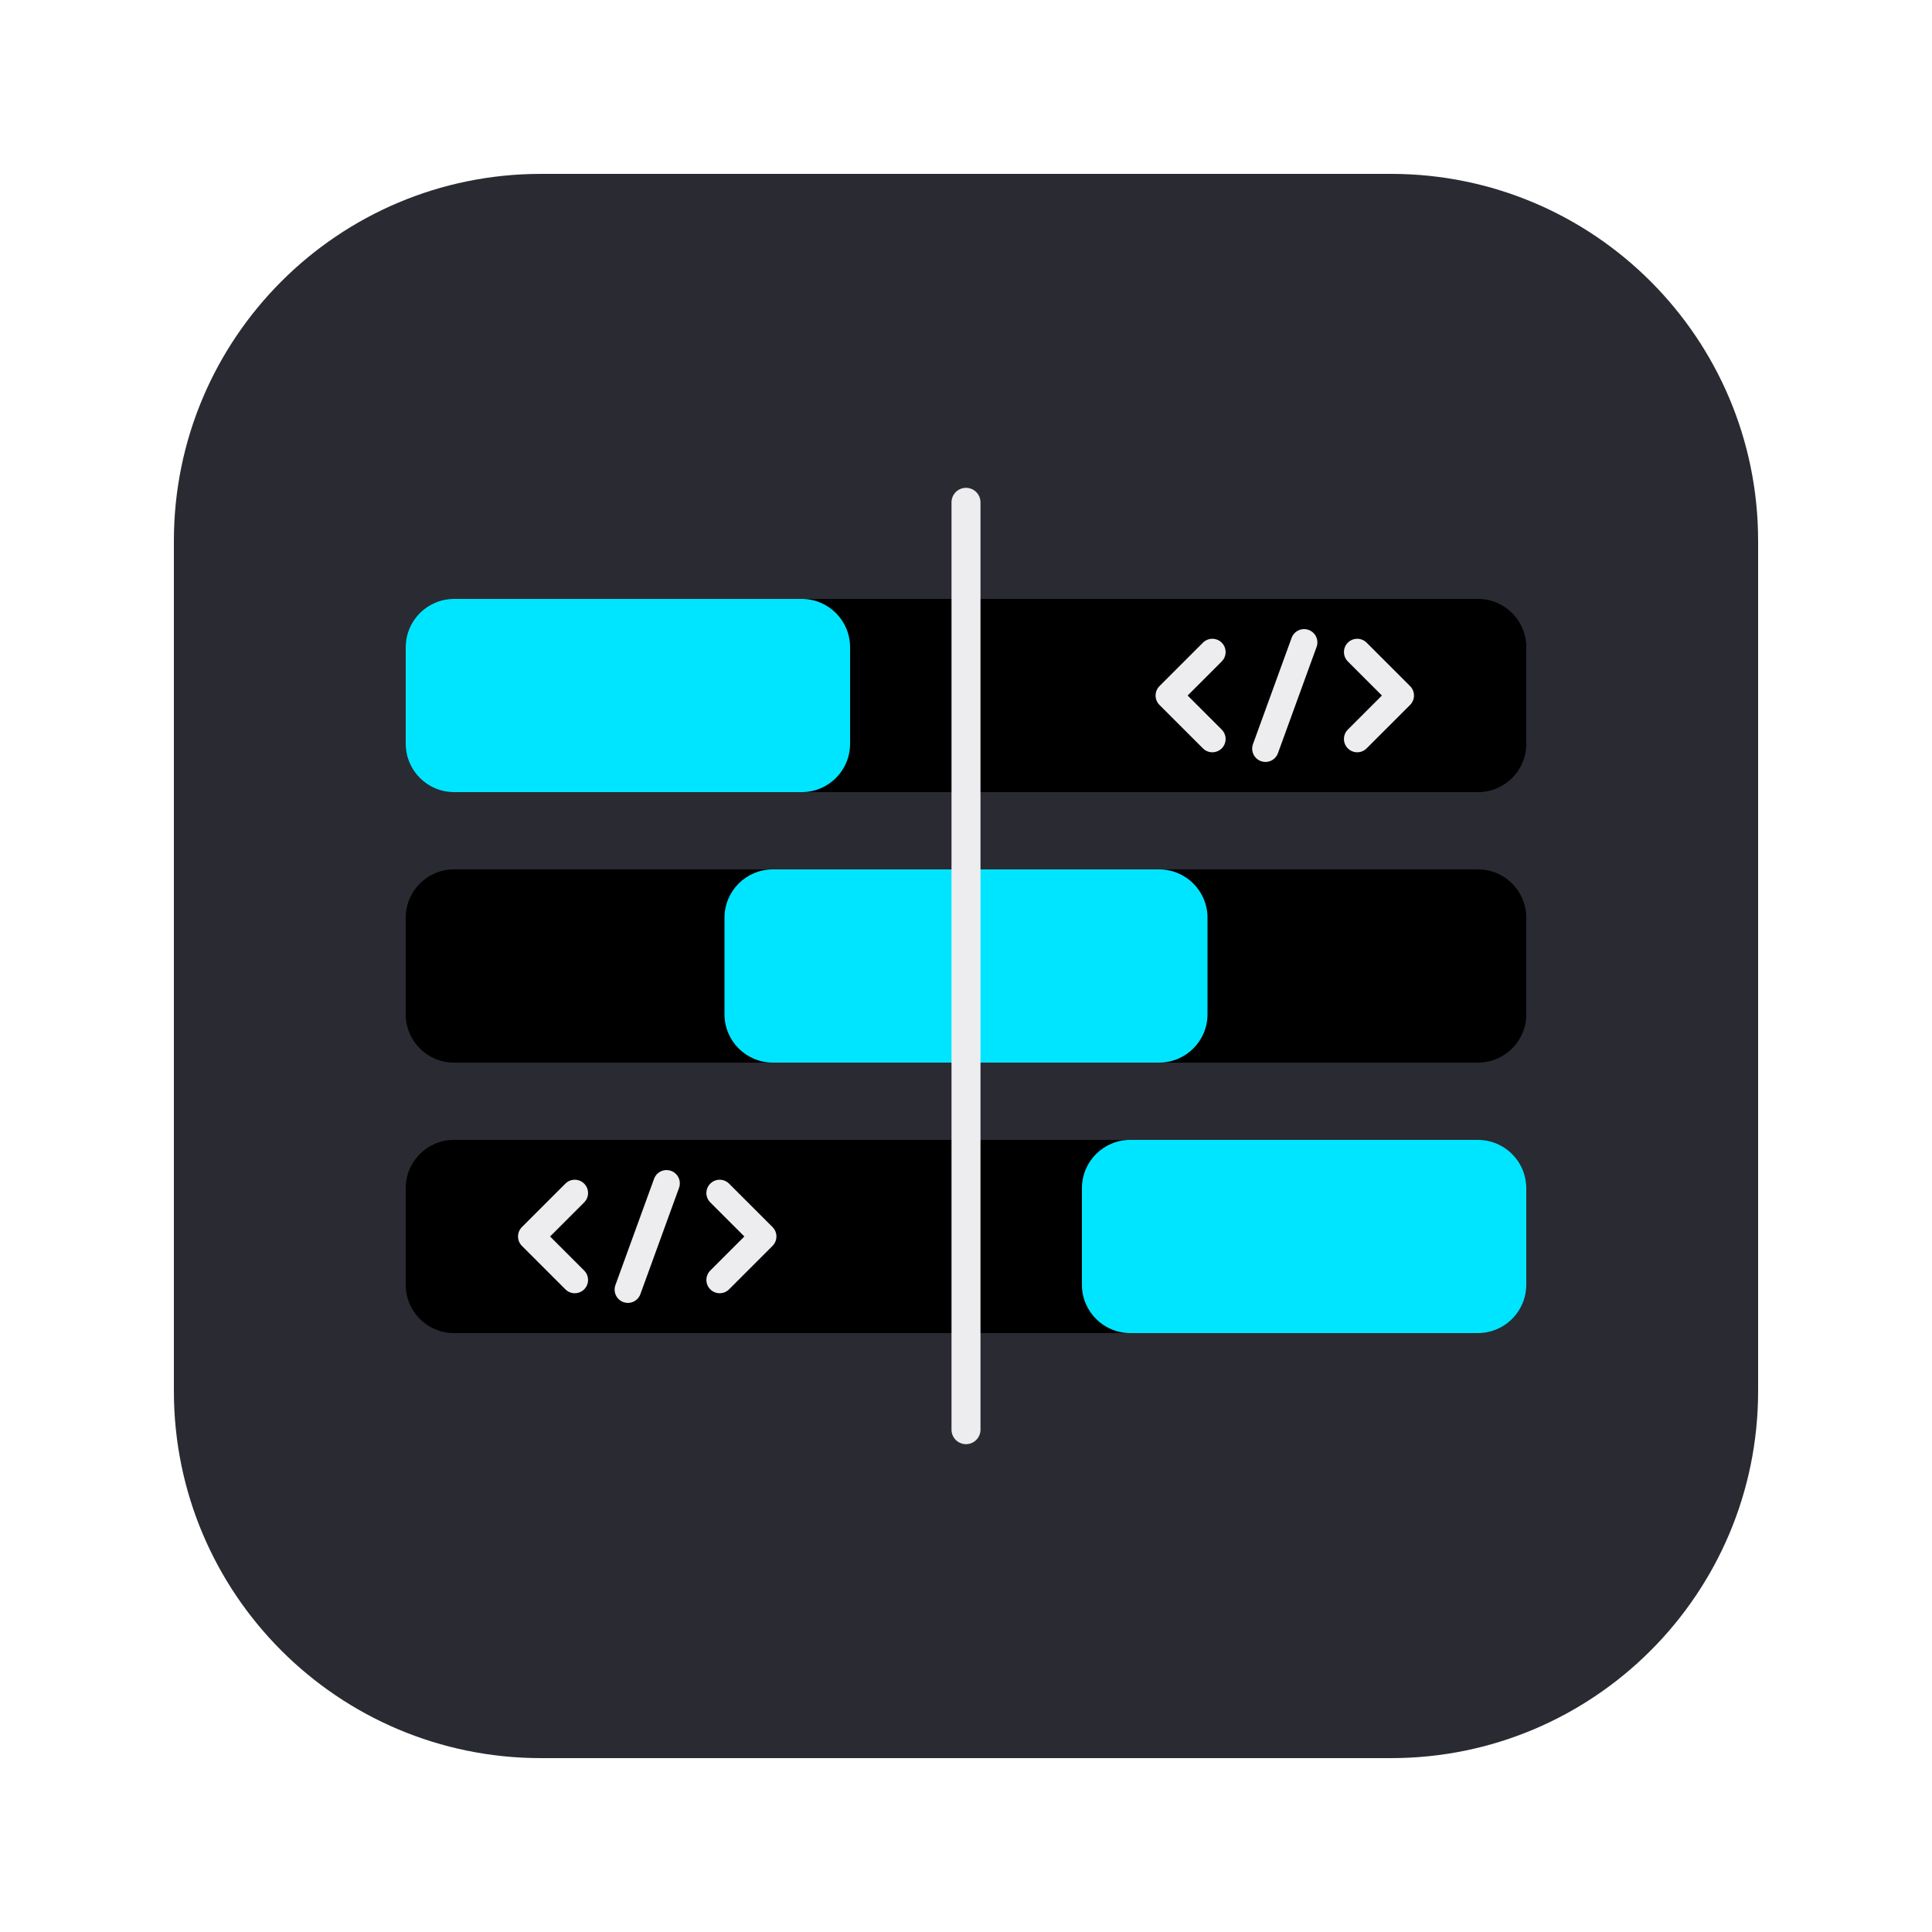
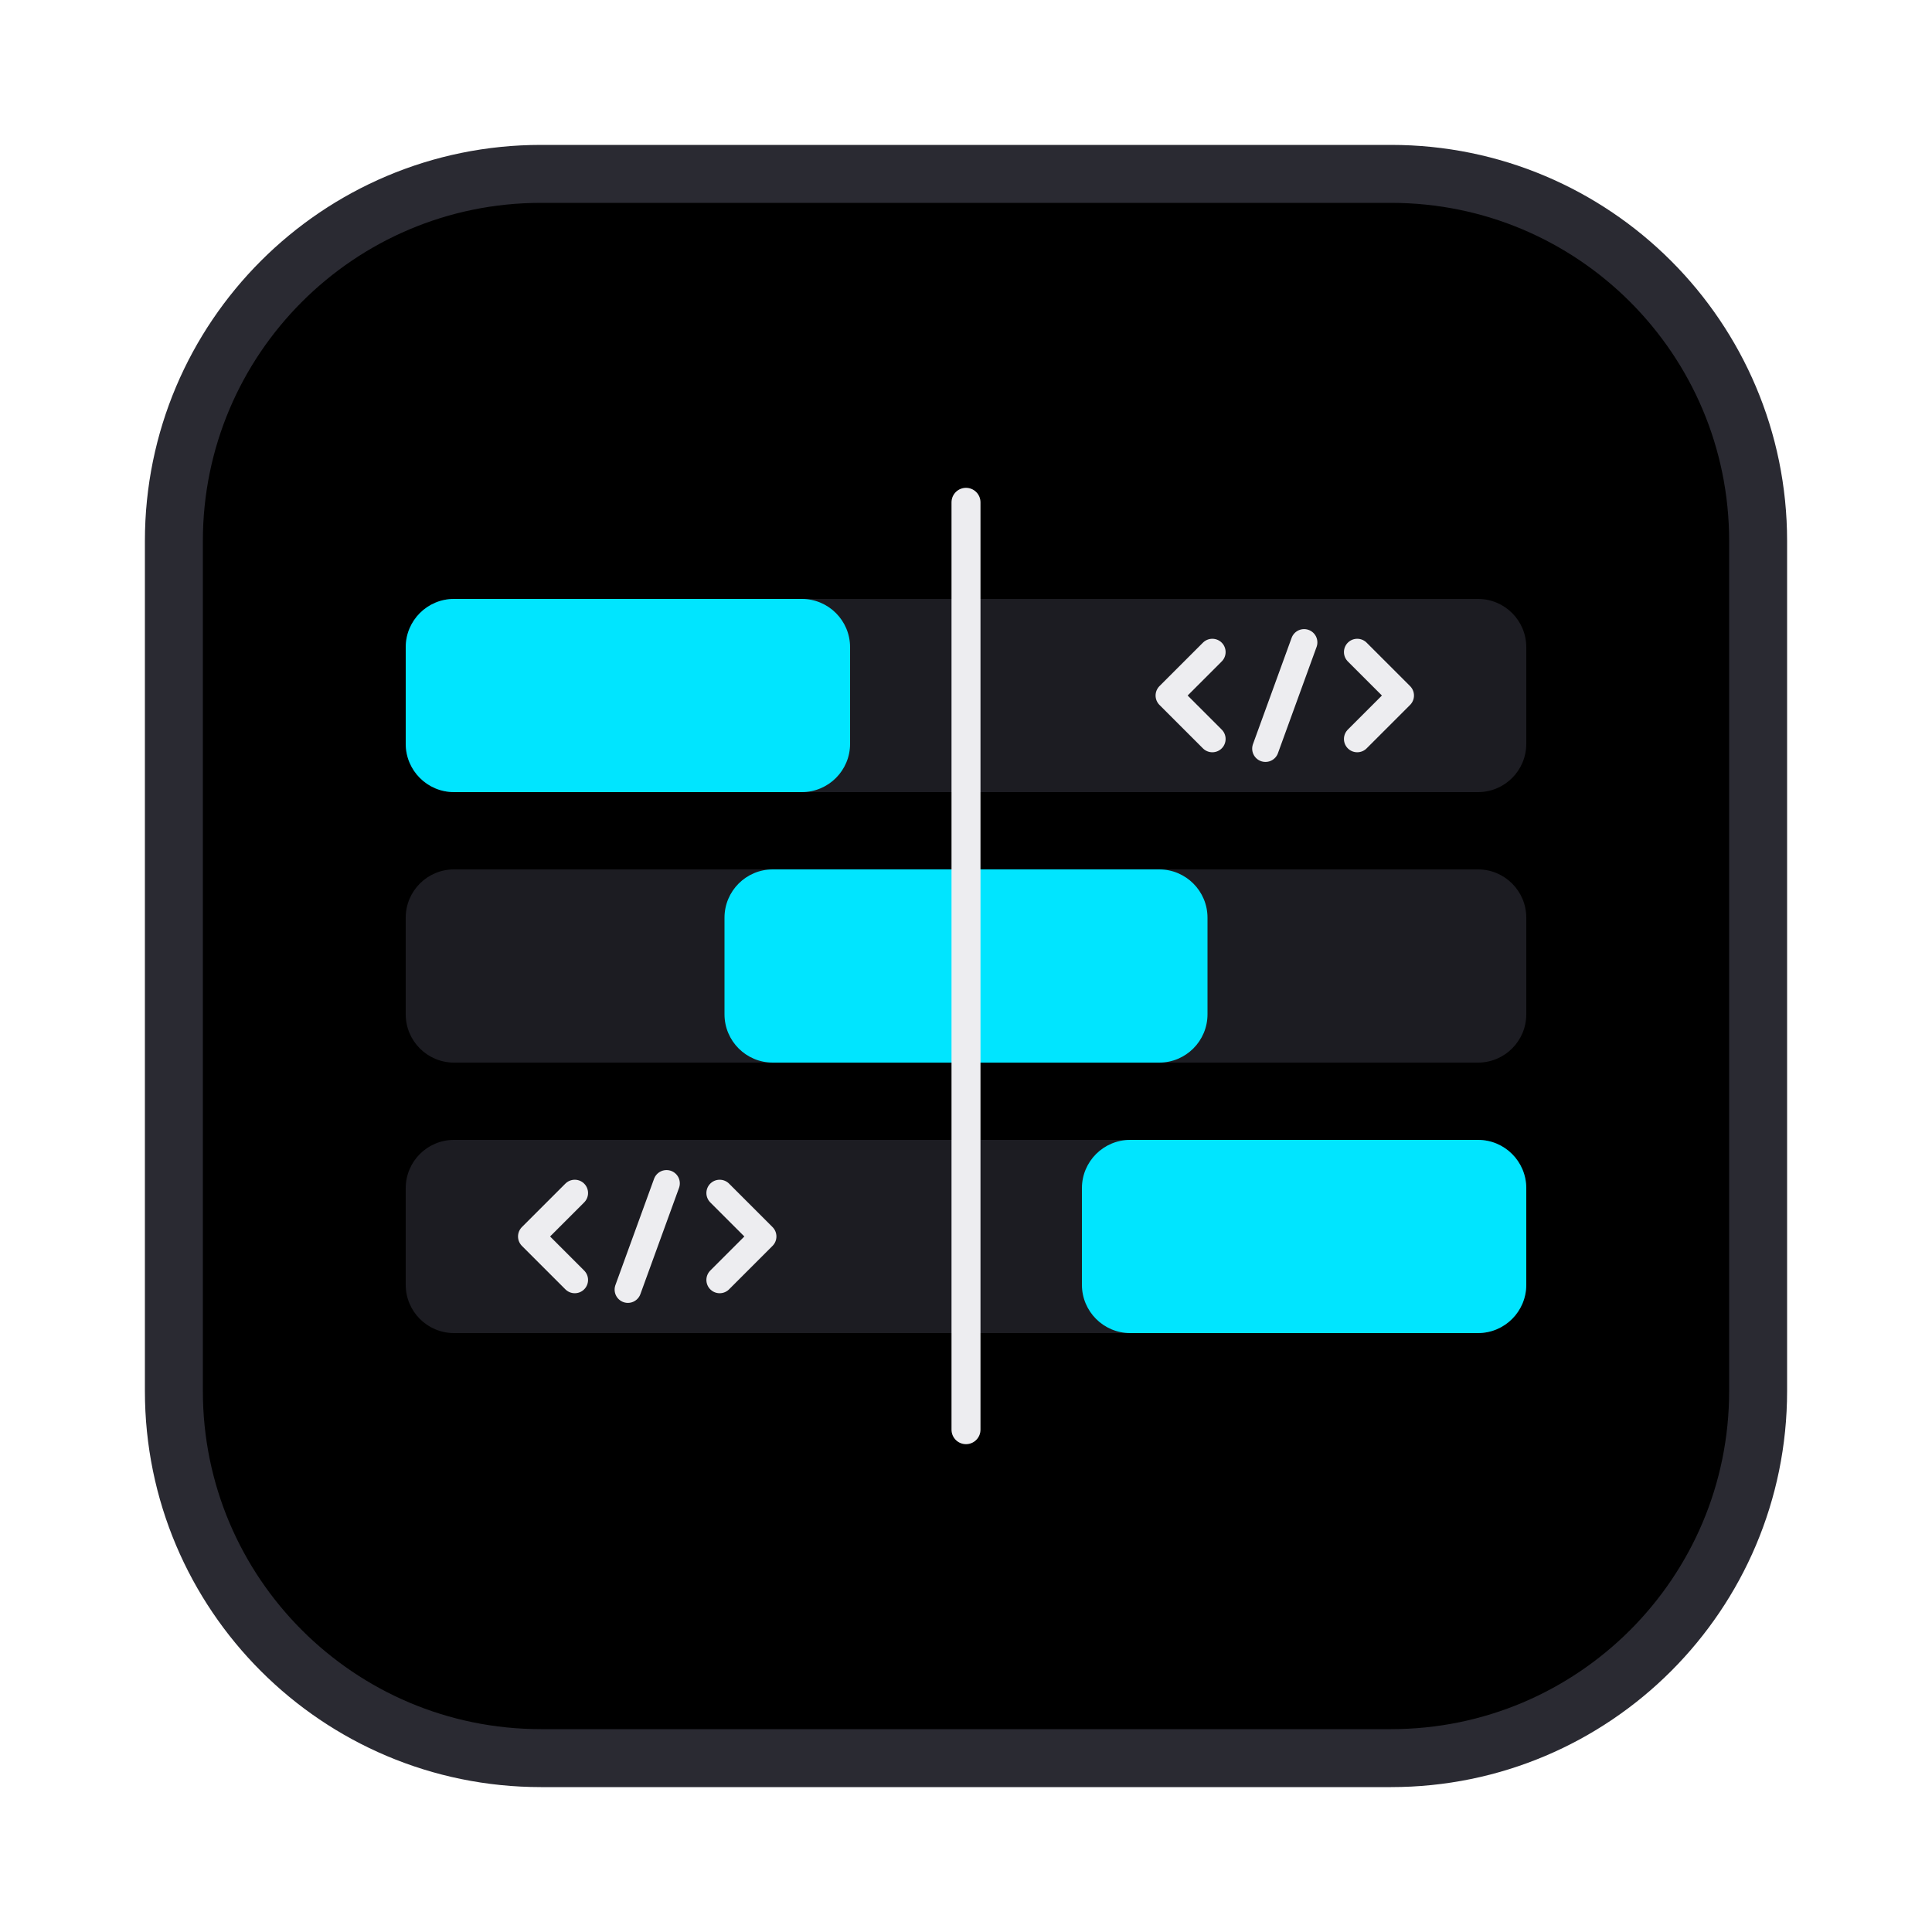
<svg xmlns="http://www.w3.org/2000/svg" viewBox="0 0 400 400" width="400" height="400">
-   <rect x="36" y="36" width="328" height="328" rx="76" fill="#2A2A32" />
-   <rect x="84" y="124" width="232" height="40" rx="10" fill="#000000" />
-   <rect x="84" y="180" width="232" height="40" rx="10" fill="#000000" />
-   <rect x="84" y="236" width="232" height="40" rx="10" fill="#000000" />
+   <rect x="36" y="36" width="328" height="328" rx="76" fill="#000000" stroke="#2A2A32" stroke-width="12" />
+   <rect x="84" y="124" width="232" height="40" rx="10" fill="#1C1C22" />
+   <rect x="84" y="180" width="232" height="40" rx="10" fill="#1C1C22" />
+   <rect x="84" y="236" width="232" height="40" rx="10" fill="#1C1C22" />
  <rect x="84" y="124" width="92" height="40" rx="10" fill="#00E5FF" />
  <rect x="150" y="180" width="100" height="40" rx="10" fill="#00E5FF" />
  <rect x="224" y="236" width="92" height="40" rx="10" fill="#00E5FF" />
  <g fill="none" stroke="#EDEDF0" stroke-width="5.5" stroke-linecap="round" stroke-linejoin="round">
    <polyline points="251,135 242,144 251,153" />
    <line x1="270" y1="133" x2="262" y2="155" />
    <polyline points="281,135 290,144 281,153" />
  </g>
  <g fill="none" stroke="#EDEDF0" stroke-width="5.5" stroke-linecap="round" stroke-linejoin="round">
    <polyline points="119,247 110,256 119,265" />
    <line x1="138" y1="245" x2="130" y2="267" />
    <polyline points="149,247 158,256 149,265" />
  </g>
  <line x1="200" y1="104" x2="200" y2="296" stroke="#EDEDF0" stroke-width="6" stroke-linecap="round" />
</svg>
